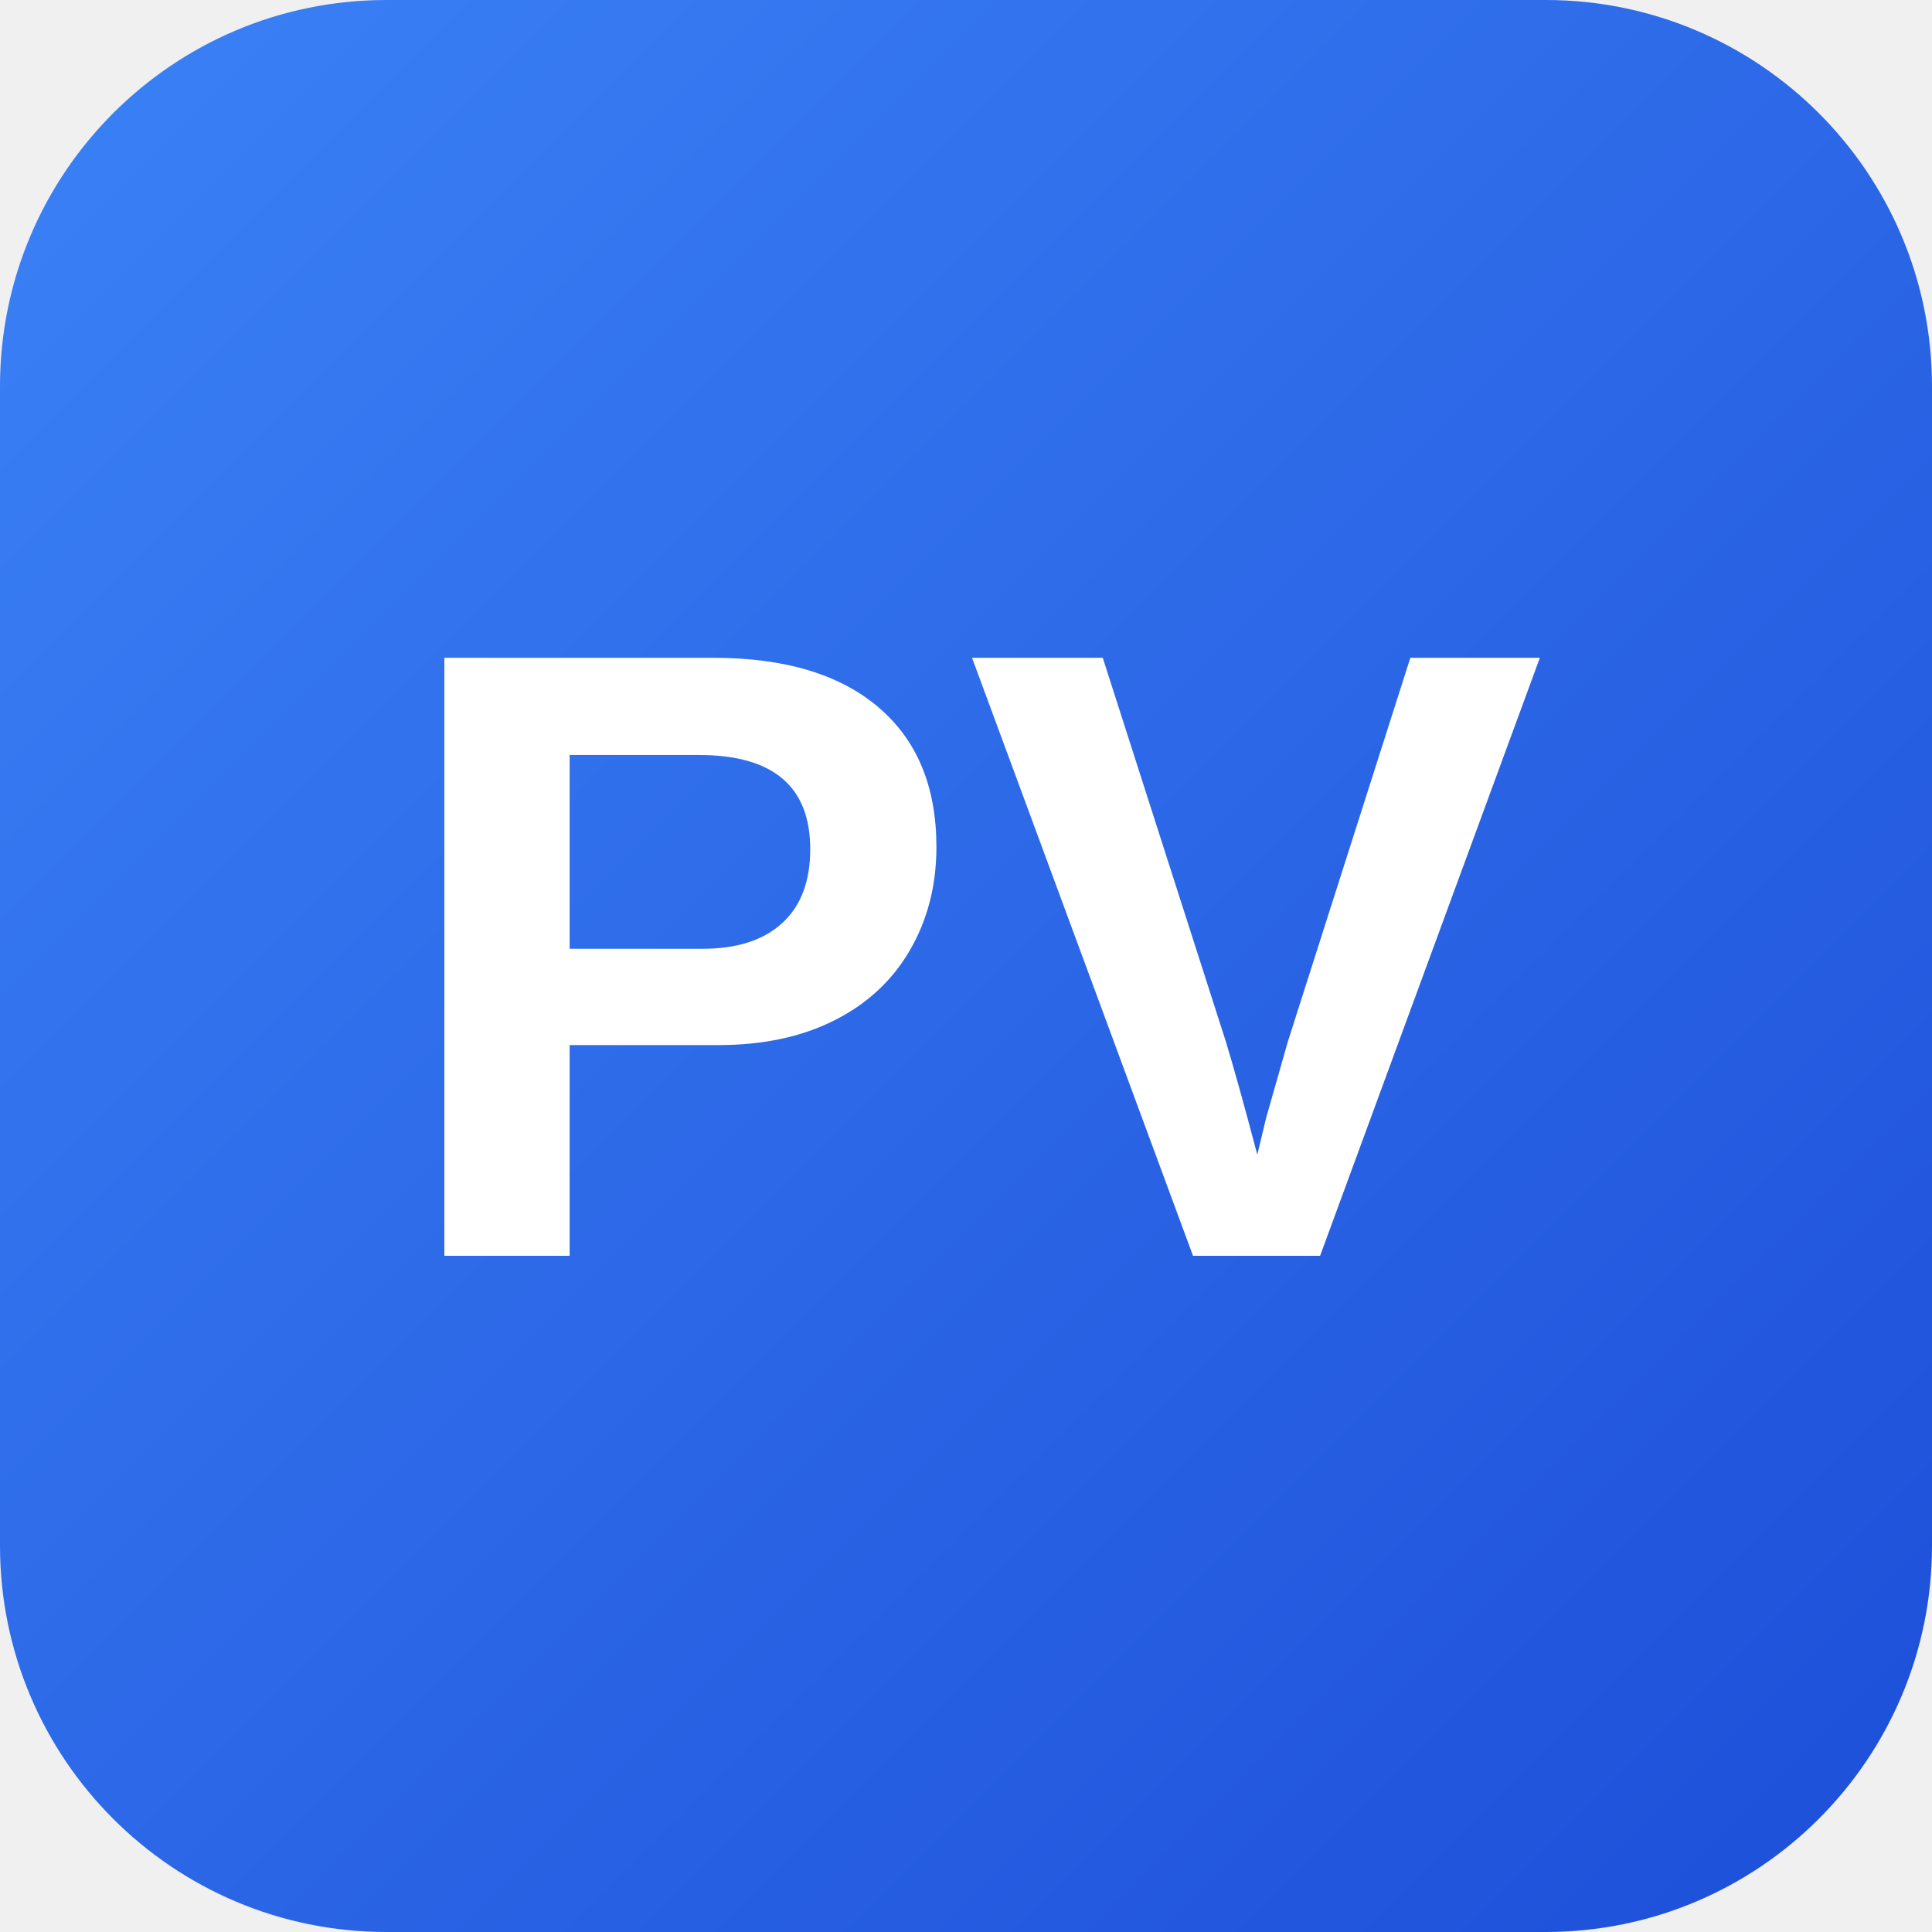
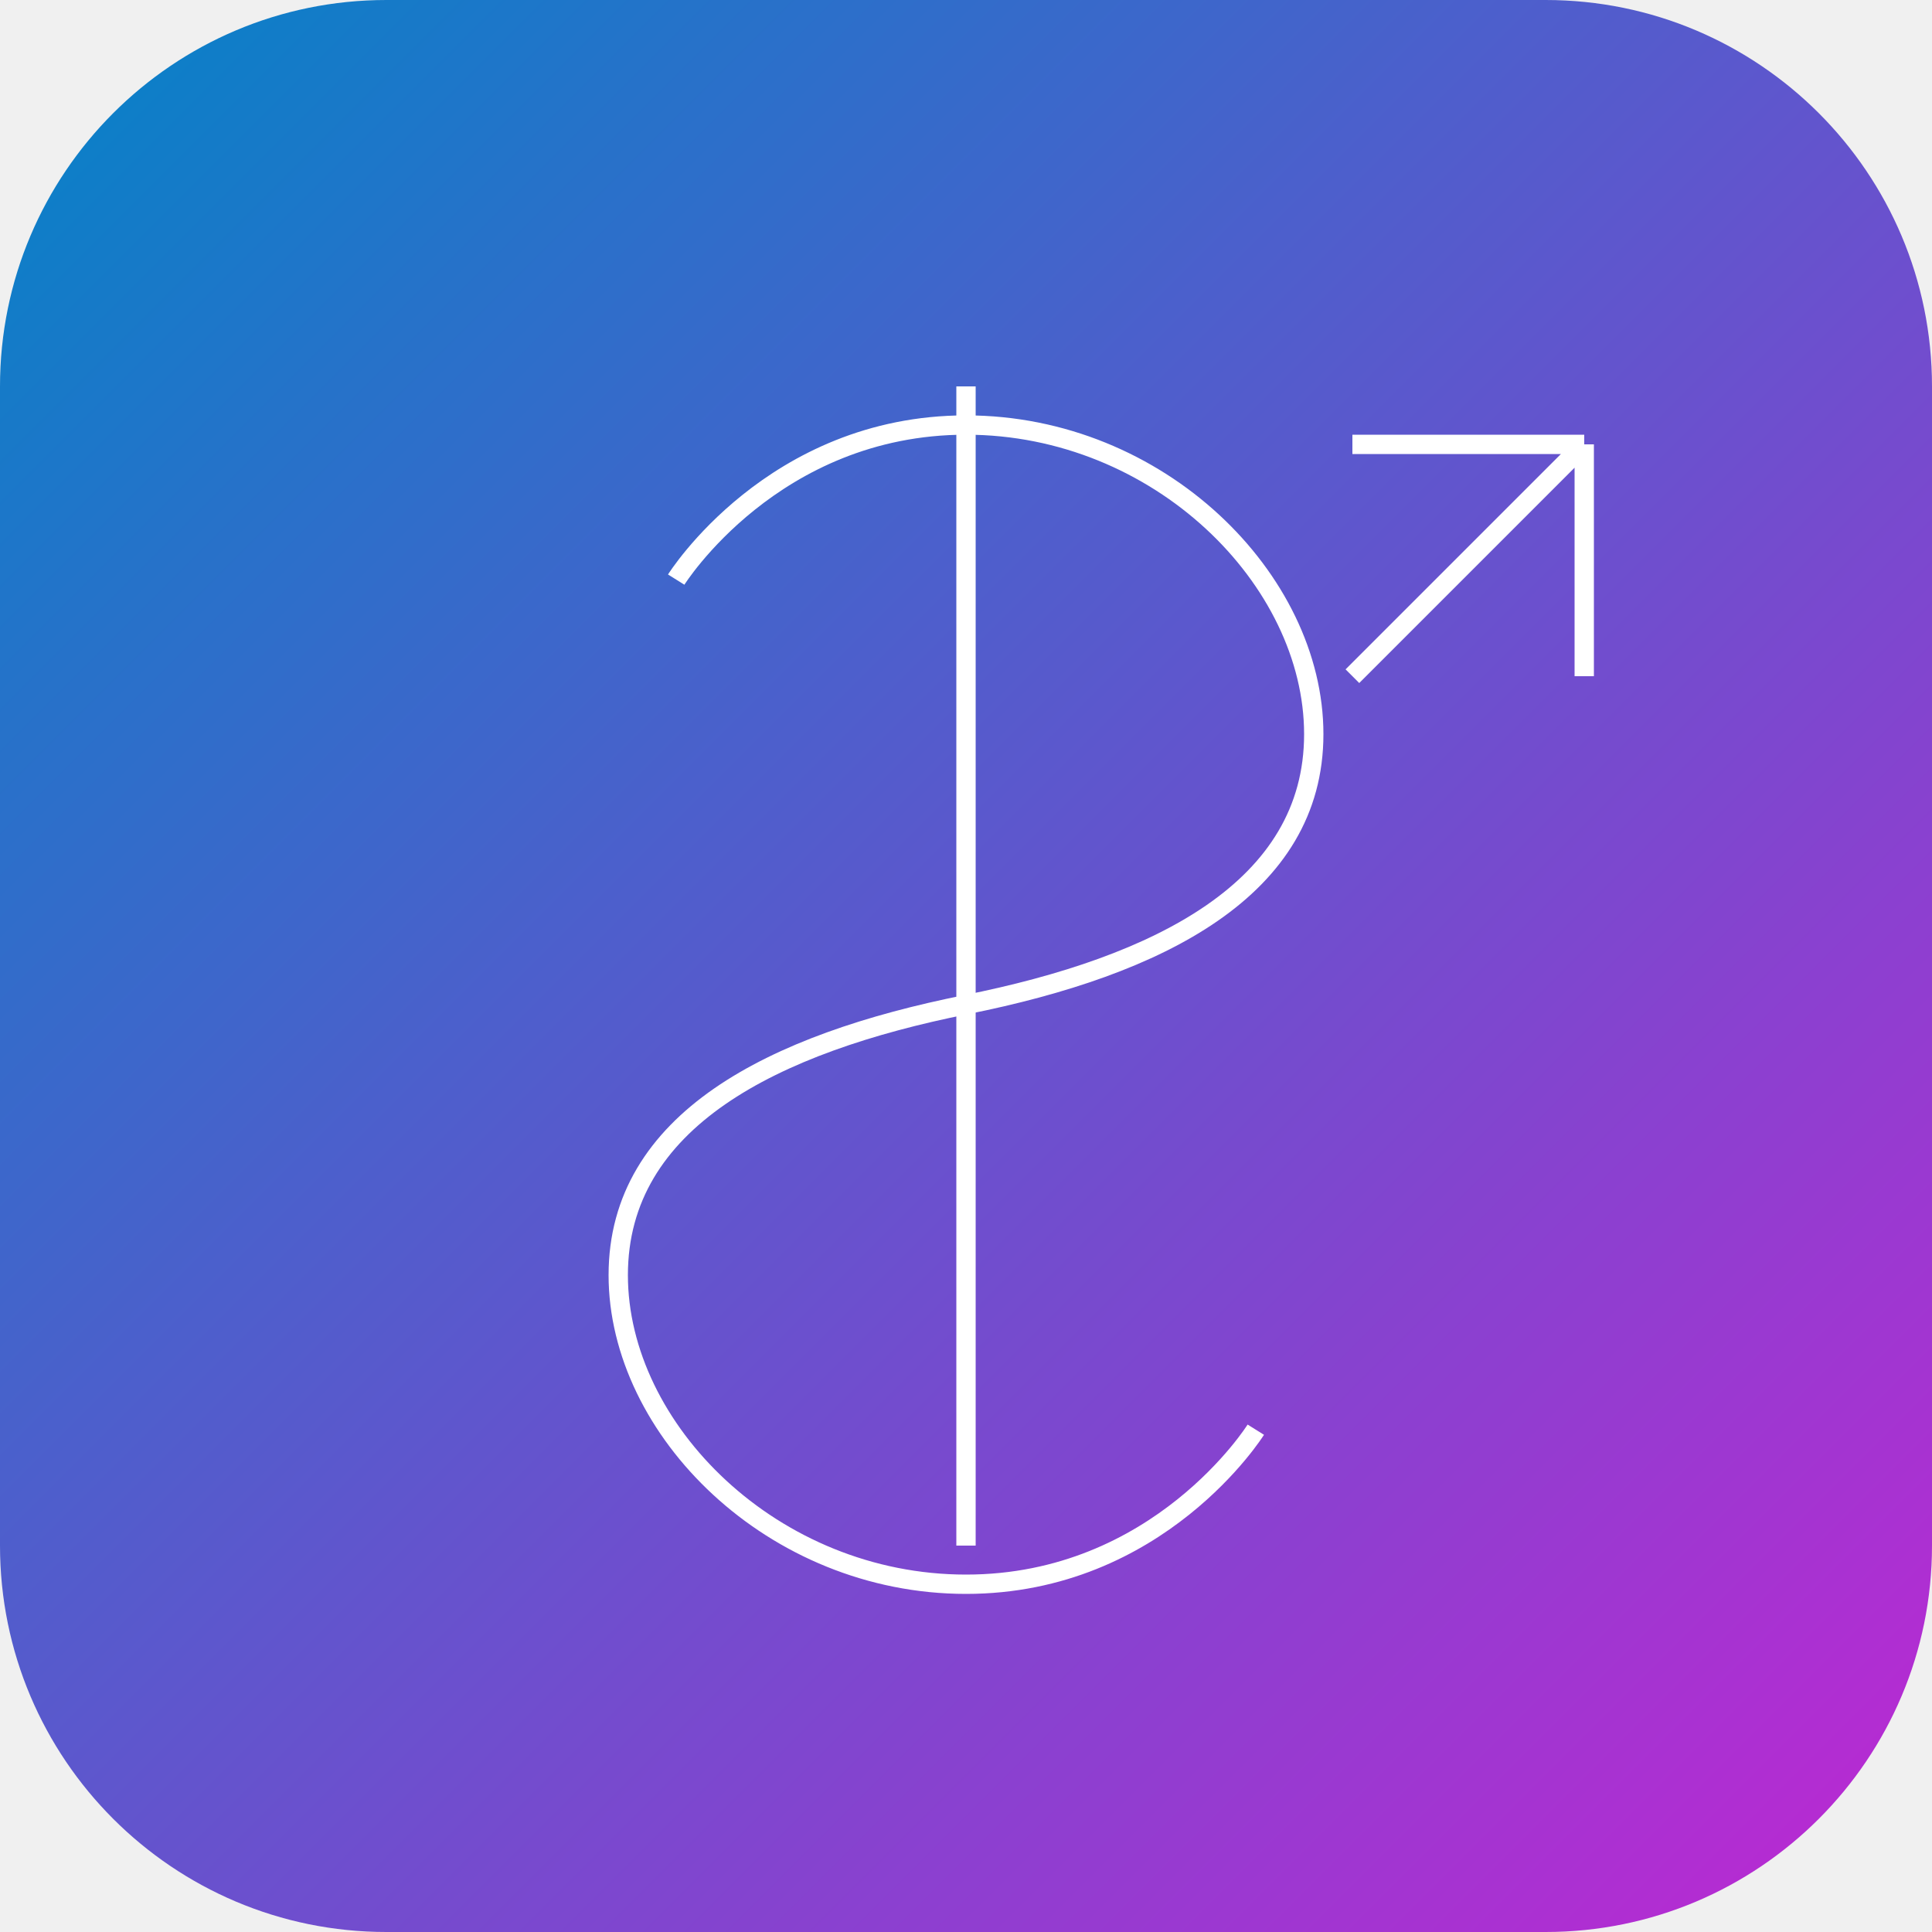
<svg xmlns="http://www.w3.org/2000/svg" viewBox="0 0 100 100">
  <defs>
    <linearGradient id="grad" x1="0%" y1="0%" x2="100%" y2="100%">
-       <stop offset="0%" style="stop-color:#3b82f6;stop-opacity:1" />
-       <stop offset="100%" style="stop-color:#1d4ed8;stop-opacity:1" />
+       <stop offset="0%" style="stop-color:#0284c7;stop-opacity:1" />
+       <stop offset="100%" style="stop-color:#c026d3;stop-opacity:1" />
    </linearGradient>
  </defs>
  <rect width="100" height="100" rx="20" fill="url(#grad)" />
-   <text x="50" y="65" font-family="Arial, sans-serif" font-size="45" font-weight="bold" fill="white" text-anchor="middle">PV</text>
+   <path d="M50 20V80" stroke="white" strokeWidth="6" strokeLinecap="round" />
+   <path d="M35 30C35 30 40 22 50 22C60 22 68 30 68 38C68 46 60 50 50 52C40 54 32 58 32 66C32 74 40 82 50 82C60 82 65 74 65 74" stroke="white" strokeWidth="6" strokeLinecap="round" fill="none" />
+   <path d="M70 35L82 23M82 23L70 23M82 23L82 35" stroke="white" strokeWidth="5" strokeLinecap="round" strokeLinejoin="round" />
</svg>
